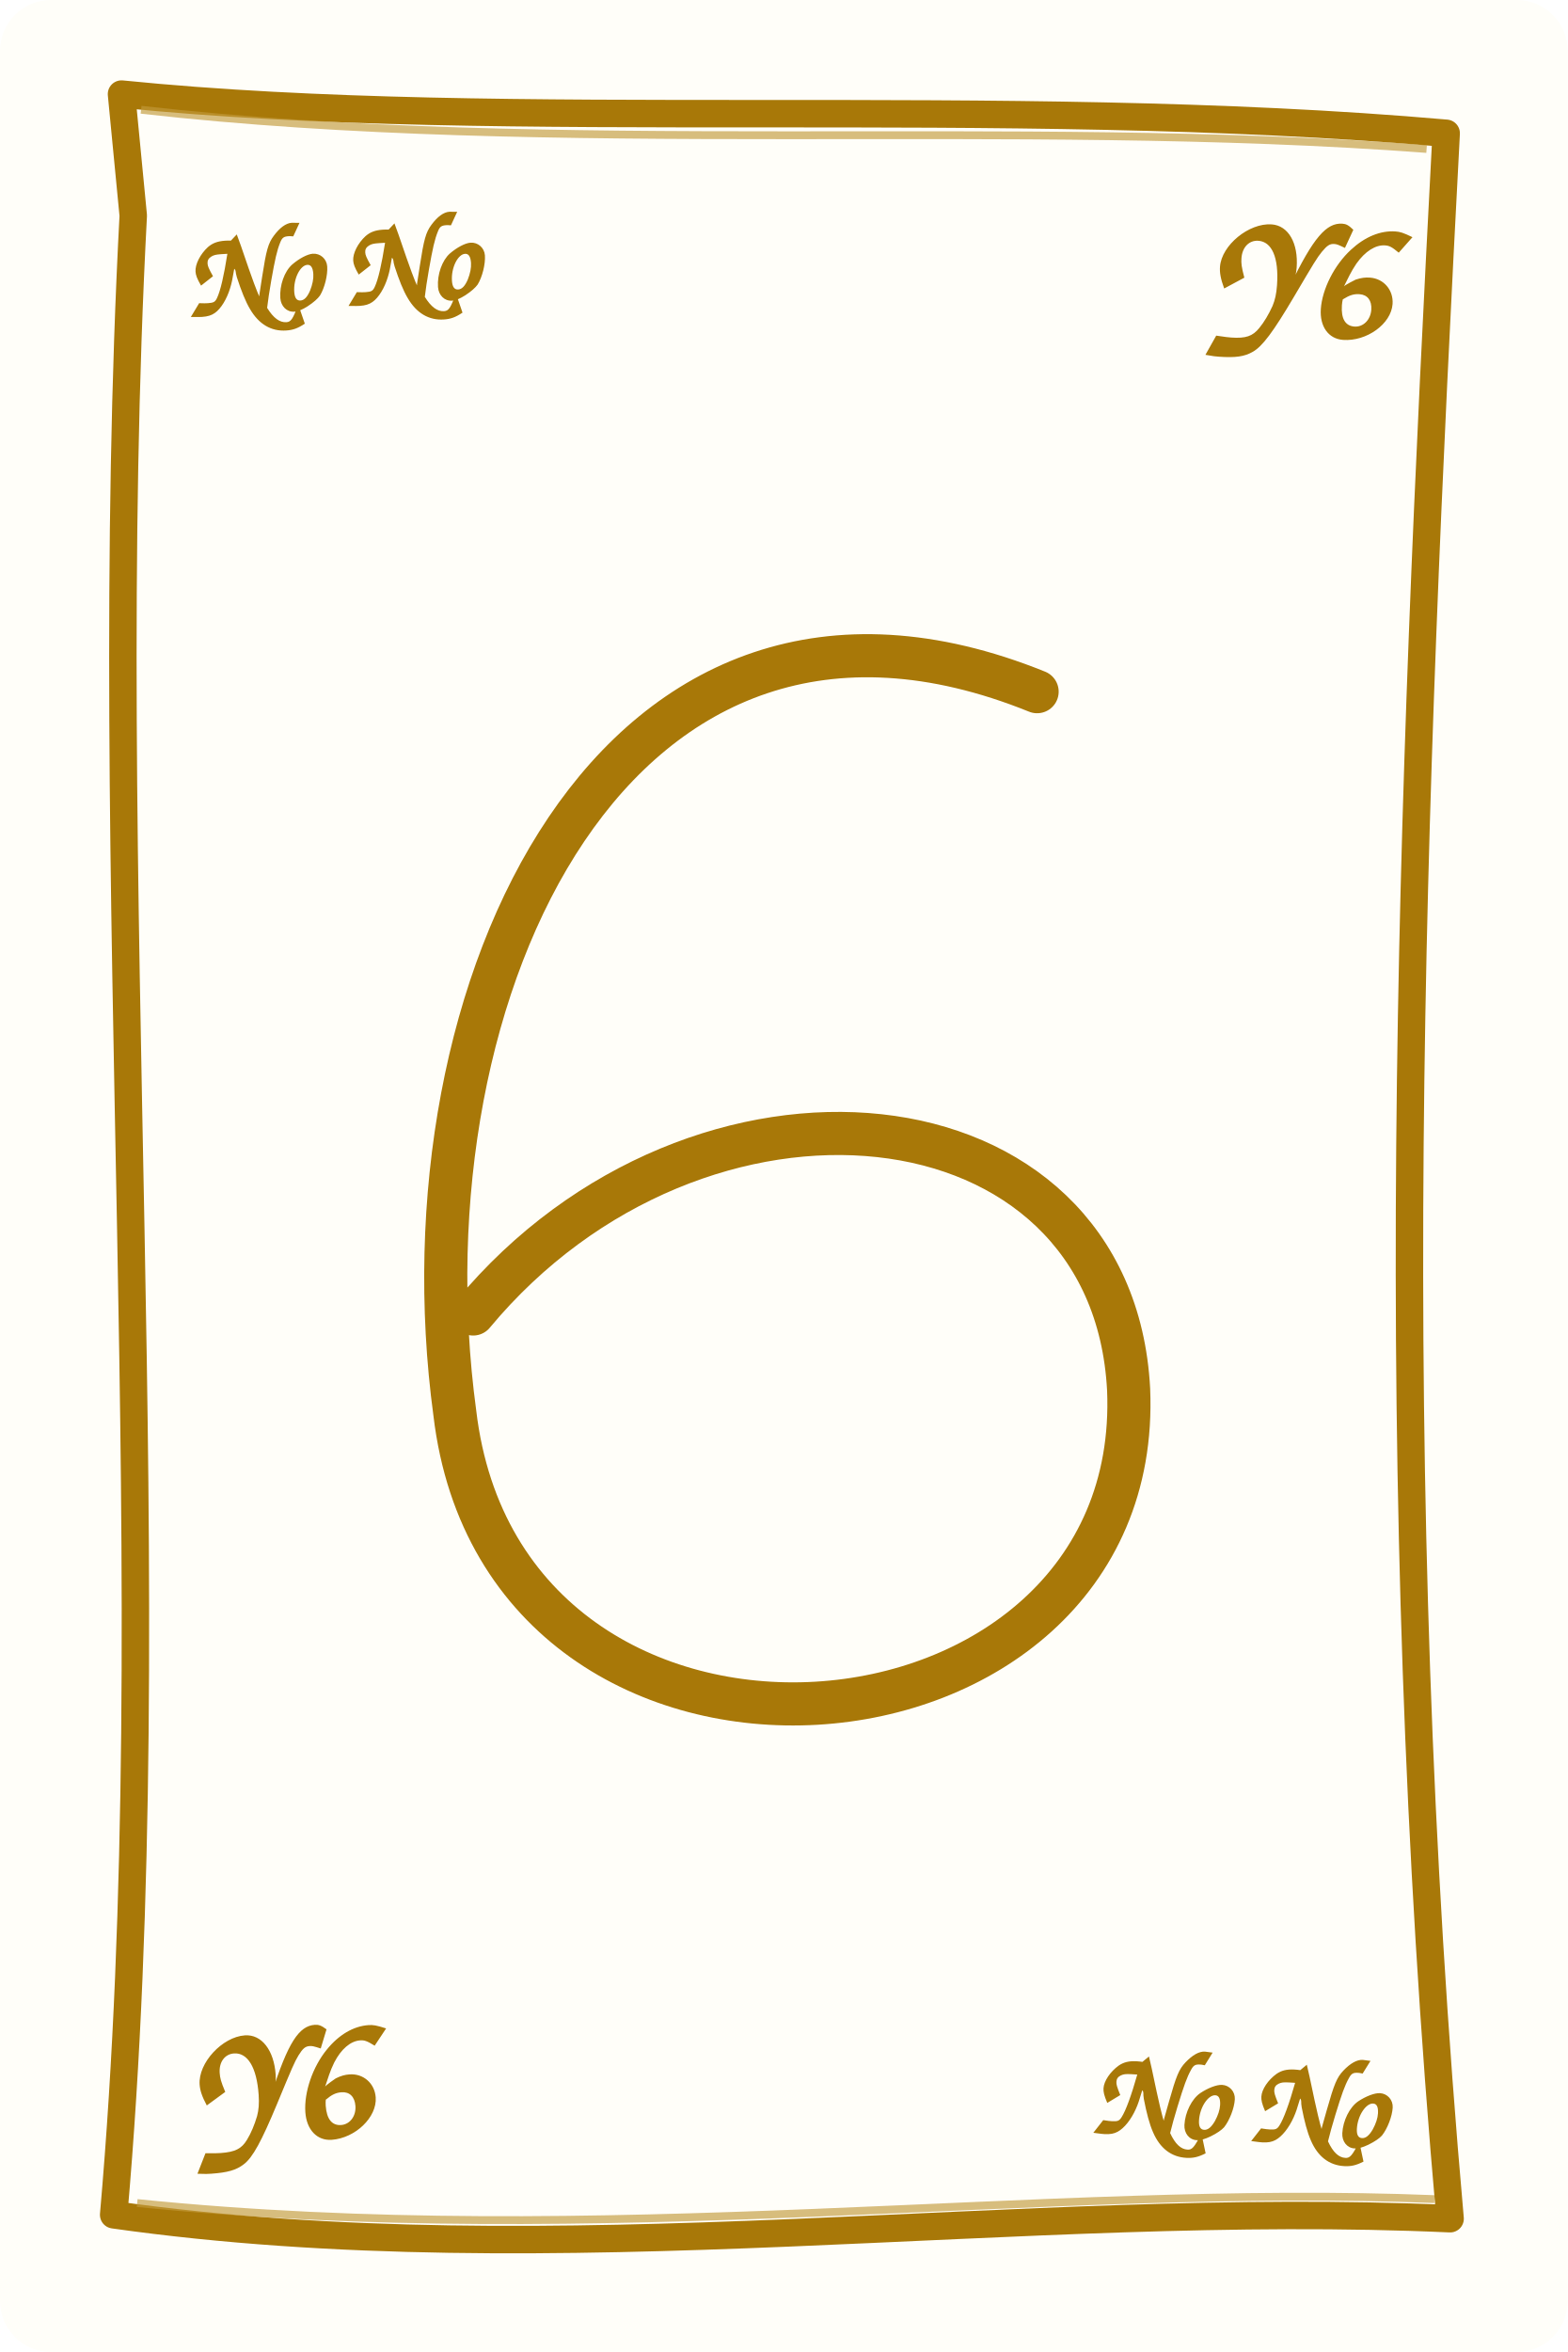
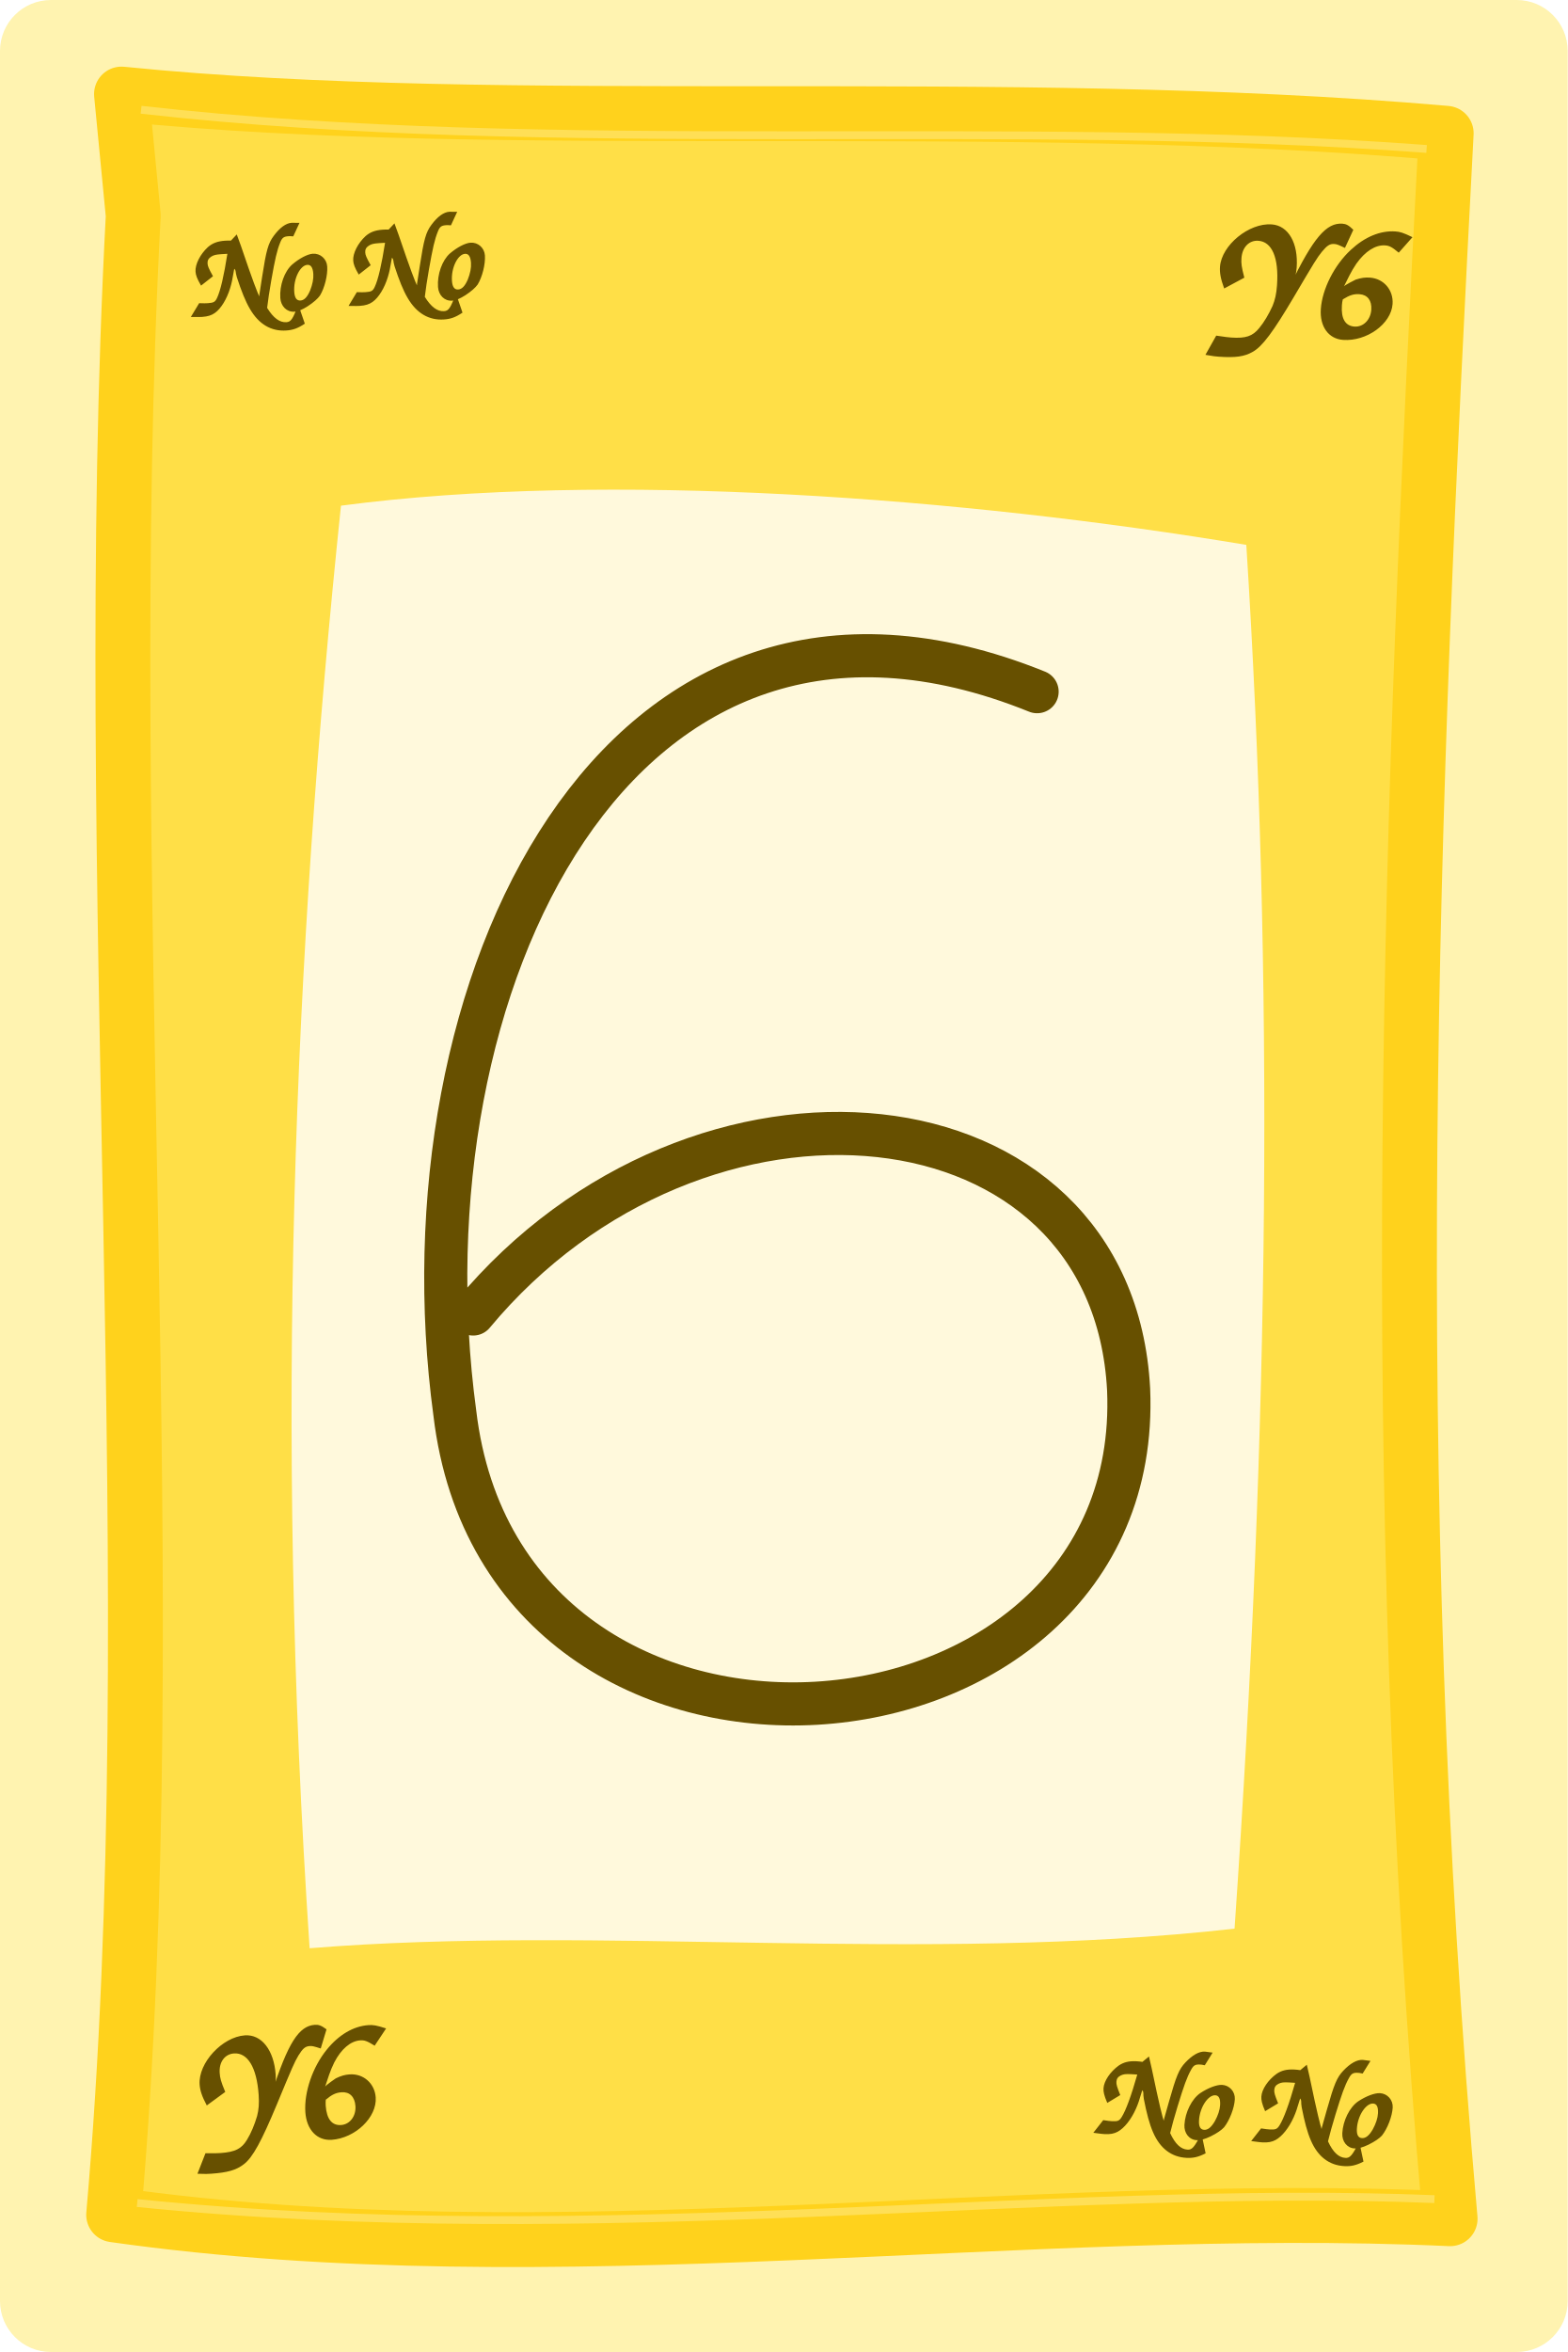
<svg xmlns="http://www.w3.org/2000/svg" viewBox="0 0 400 600" role="img" aria-label="Yellow 6">
-   <rect width="400" height="600" rx="13" fill="#fffef9" />
-   <path d="M31 24C130 34 255 24 369 34C360 204 353 375 370 566C261 561 142 581 29 565C43 406 25 224 34 55Z" fill="none" stroke="#a87808" stroke-width="7" stroke-linejoin="round" stroke-linecap="round" />
-   <path d="M36 28C142 40 258 30 364 38M35 562C153 574 267 557 366 561" fill="none" stroke="#c2993b" stroke-width="2" opacity=".65" />
-   <g fill="#a87808" font-family="Segoe Print, Comic Sans MS, cursive" font-weight="700">
+   <rect width="400" height="600" rx="13" fill="#fff3b0" />
+   <path d="M31 24C130 34 255 24 369 34C360 204 353 375 370 566C261 561 142 581 29 565C43 406 25 224 34 55Z" fill="#ffdf47" stroke="#ffd21c" stroke-width="14" stroke-linejoin="round" stroke-linecap="round" />
+   <path d="M87 129C155 120 246 127 318 139C325 249 324 362 315 492C235 501 153 491 79 497C70 363 75 244 87 129Z" fill="#fff9dc" />
+   <path d="M36 28C142 40 258 30 364 38M35 562C153 574 267 557 366 561" fill="none" stroke="#ffe774" stroke-width="2" opacity=".65" />
+   <g fill="#675000" font-family="Segoe Print, Comic Sans MS, cursive" font-weight="700">
    <text x="48" y="81" font-size="31" transform="rotate(-4 48 81)">No No</text>
    <text x="352" y="87" font-size="45" text-anchor="end" transform="rotate(4 352 87)">Y6</text>
    <text x="49" y="548" font-size="45" transform="rotate(-4 49 548)">Y6</text>
    <text x="352" y="548" font-size="31" text-anchor="end" transform="rotate(3 352 548)">No No</text>
  </g>
-   <g fill="none" stroke="#a87808" stroke-width="11" stroke-linecap="round" stroke-linejoin="round" transform="rotate(-3 200 300)">
+   <g fill="none" stroke="#675000" stroke-width="11" stroke-linecap="round" stroke-linejoin="round" transform="rotate(-3 200 300)">
    <path d="M271 180C166 131 104 247 113 356C120 463 284 458 285 359C285 281 180 265 119 331" />
  </g>
</svg>
